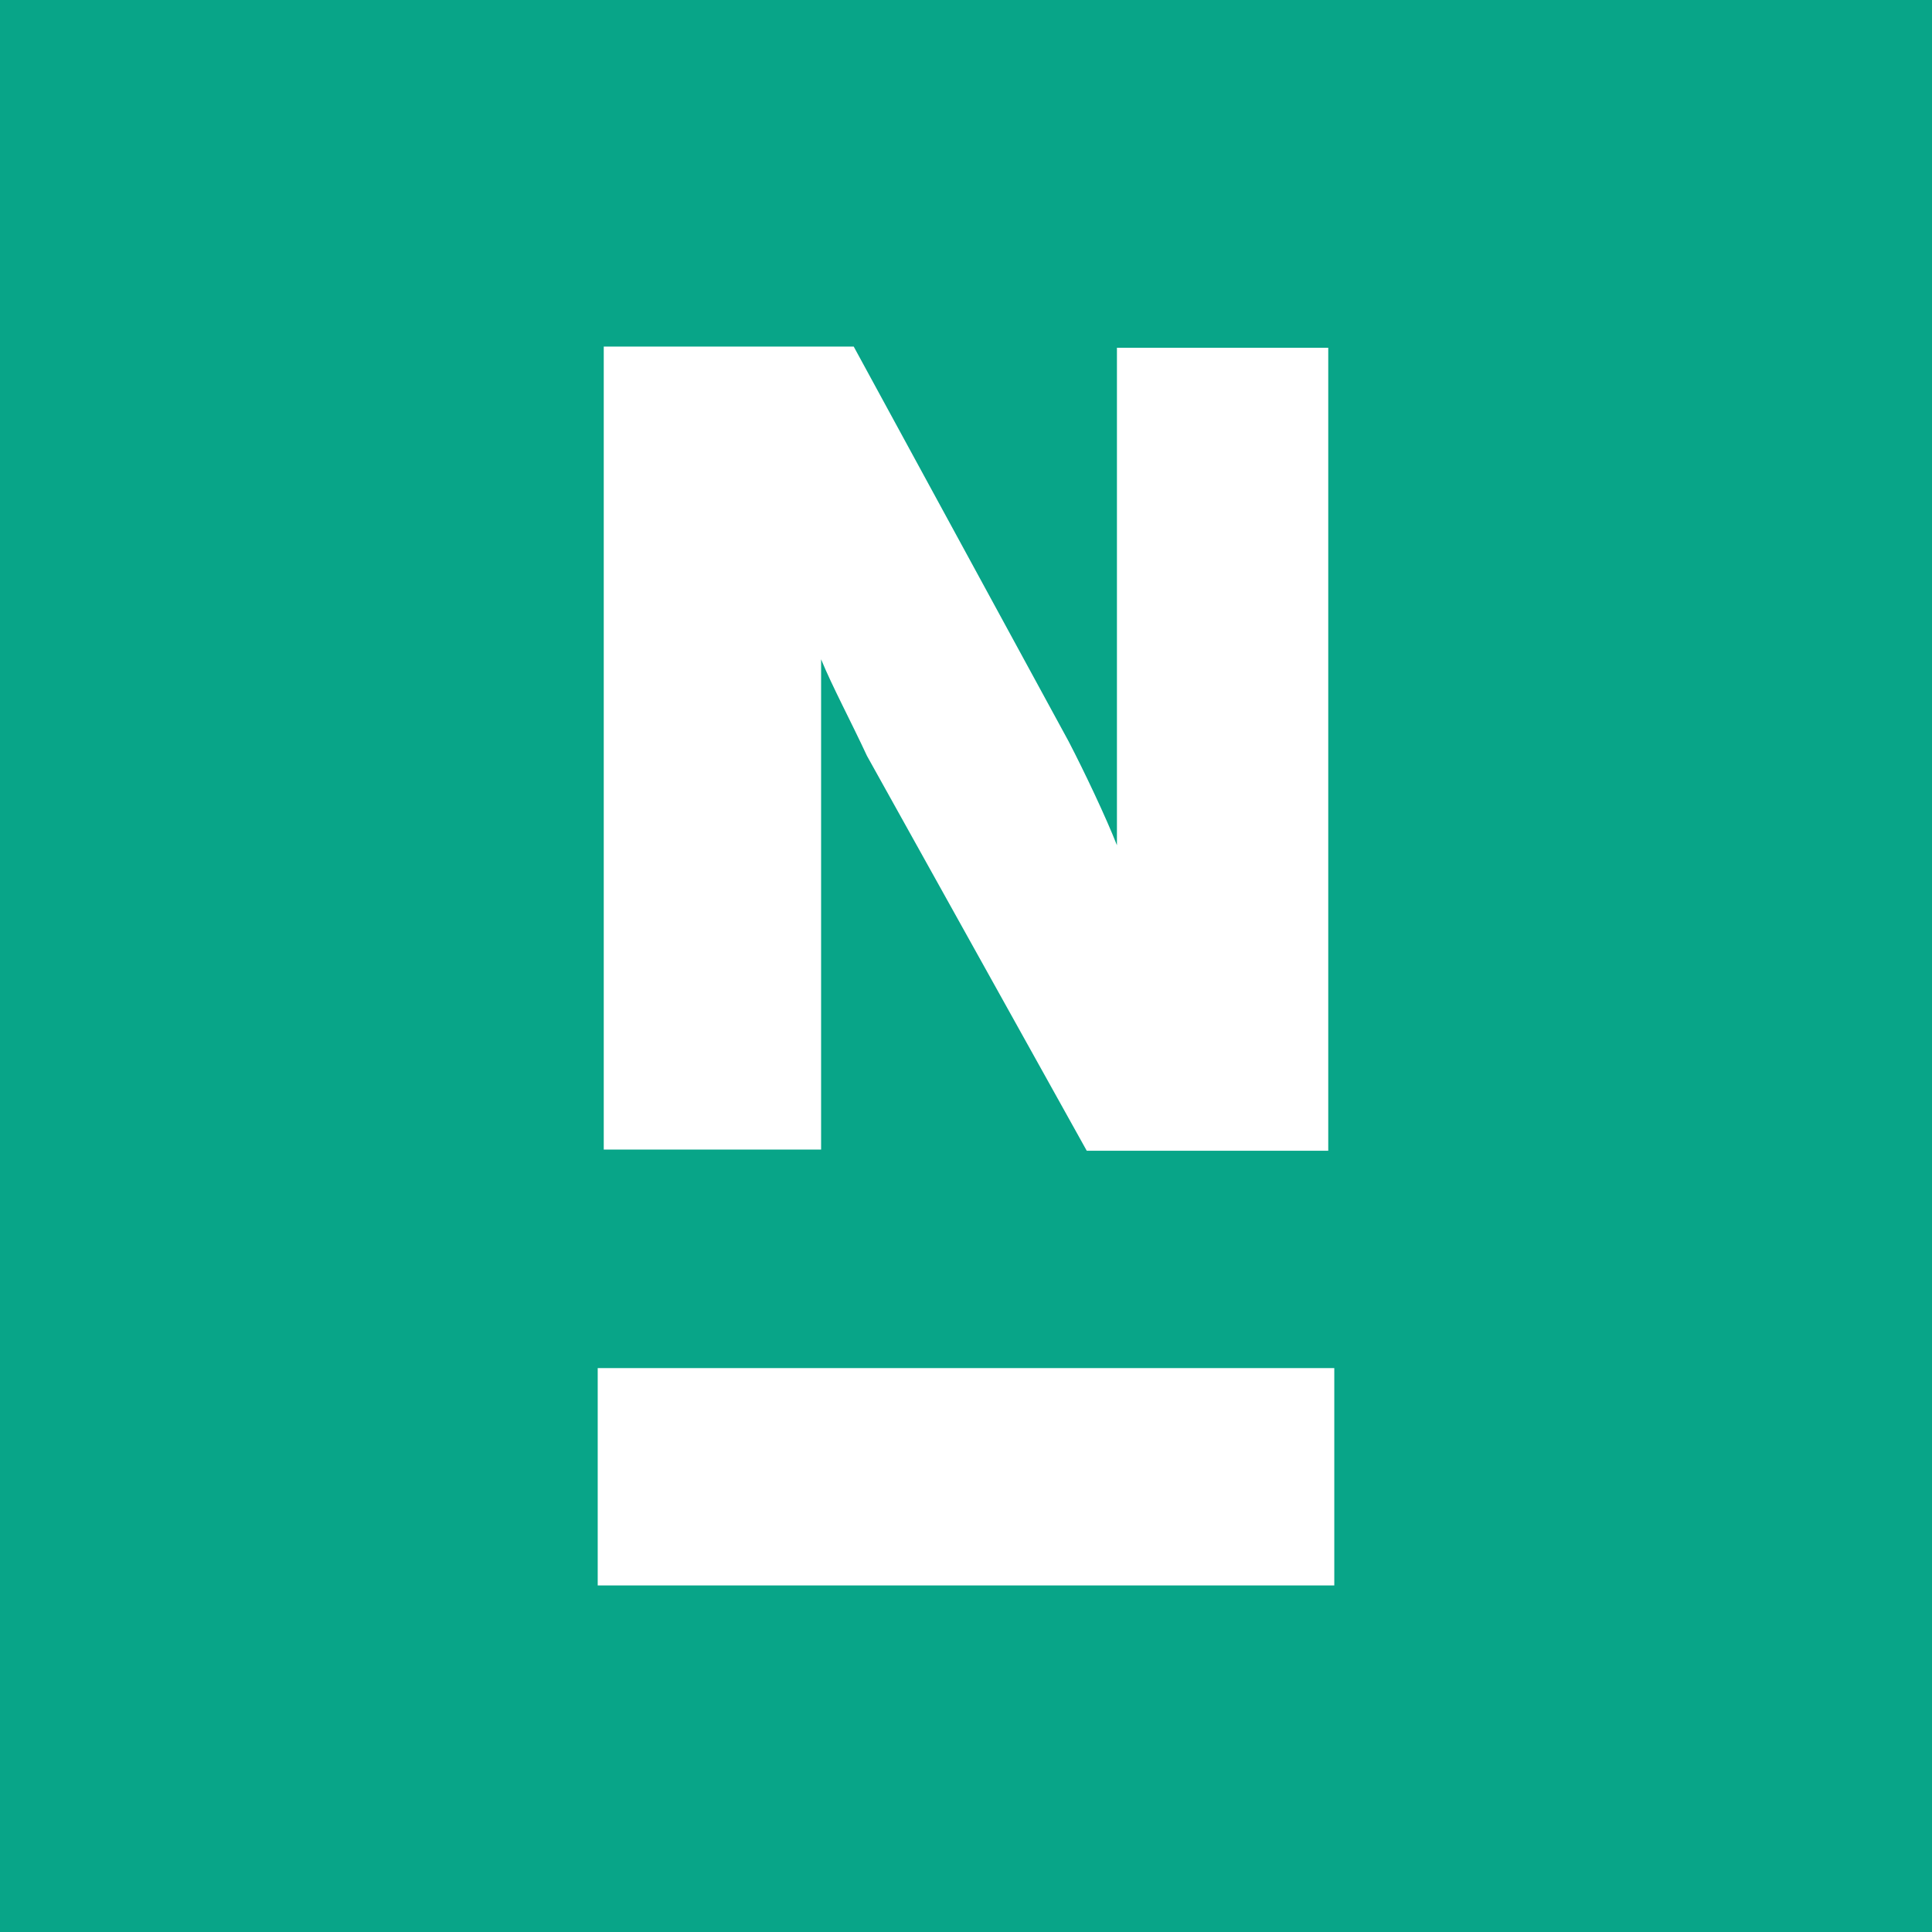
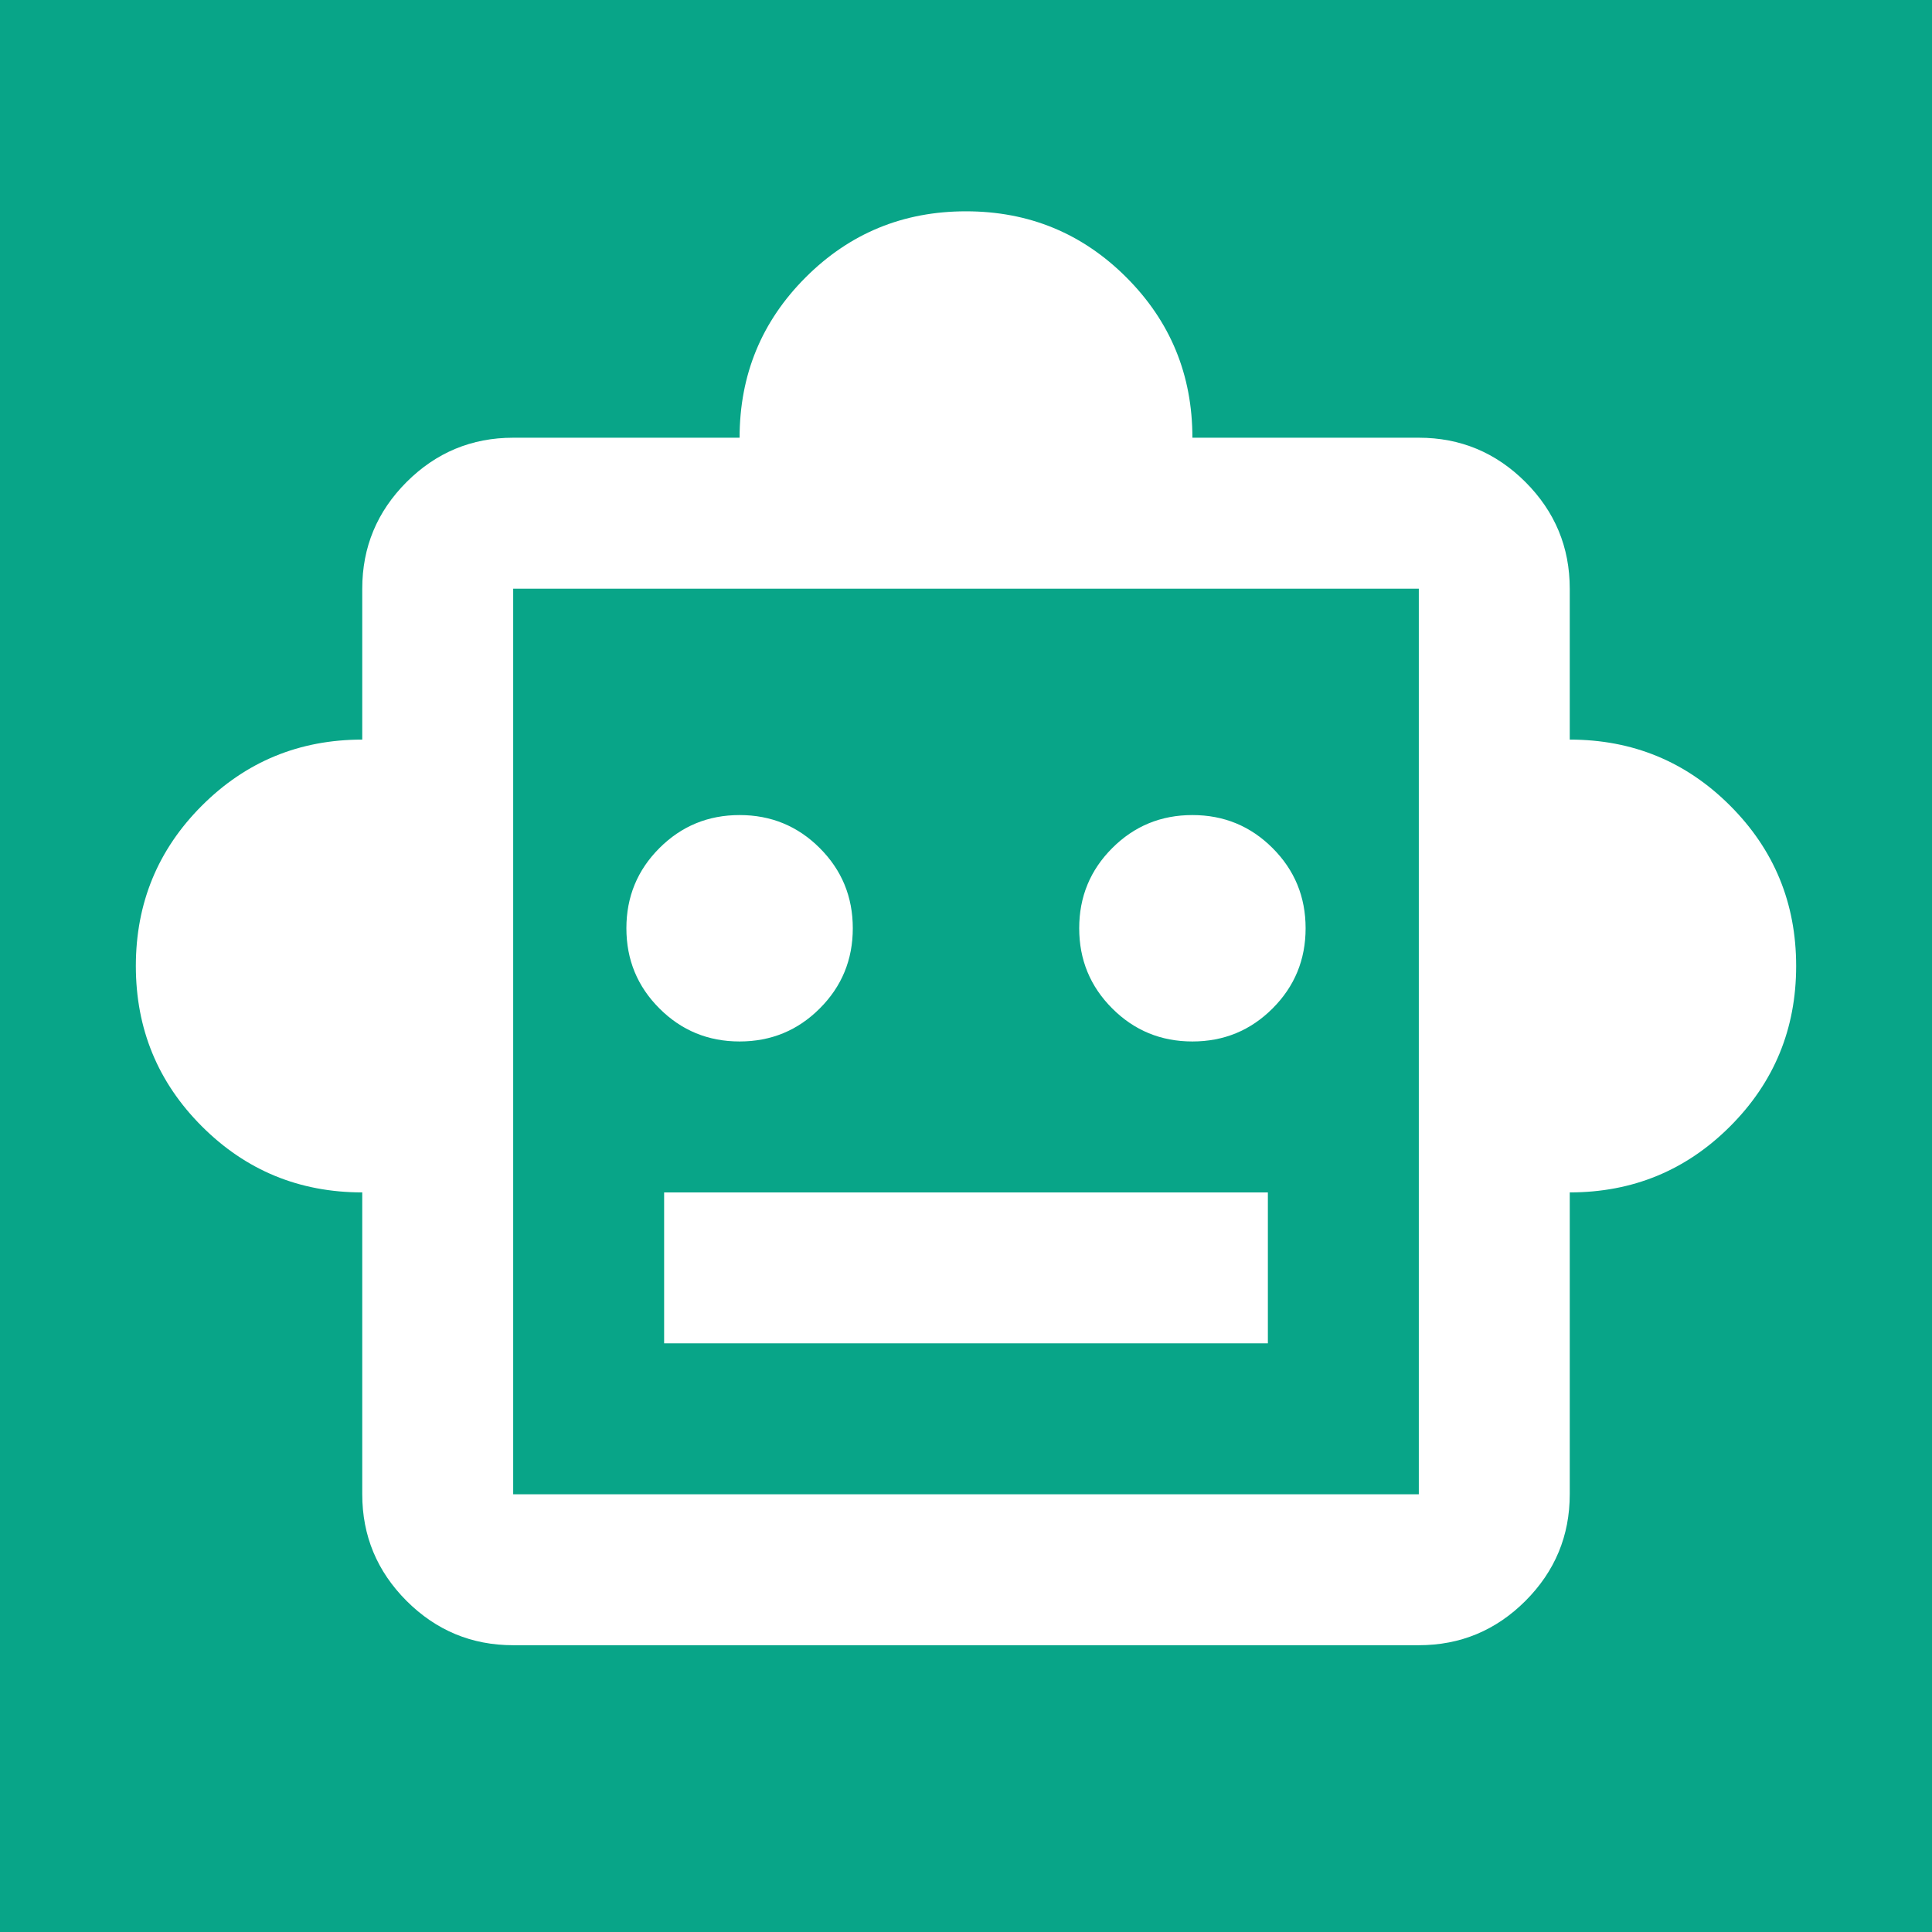
- <svg xmlns="http://www.w3.org/2000/svg" width="16" height="16" viewBox="0 0 16 16" fill="none">
-   <g clip-path="url(#clip0_804_1386)">
-     <path d="M16 0H0V16H16V0Z" fill="#08A588" />
-     <path d="M5 9.52H6.8V5.46C6.89 5.68 7.05 5.98 7.18 6.26L9 9.53H11V2.88H9.25V7C9.16 6.77 8.98 6.39 8.85 6.14L7.07 2.87H5V9.52Z" fill="white" />
-     <path d="M11.05 11.33H4.95V13.13H11.05V11.33Z" fill="white" />
+ <svg xmlns="http://www.w3.org/2000/svg" width="32" height="32" viewBox="0 0 32 32" fill="none">
+   <g clip-path="url(#clip0_855_673)">
+     <path d="M32 0H0V32H32V0Z" fill="#08A588" />
+     <path d="M6 19.75C4.958 19.75 4.073 19.385 3.344 18.656C2.615 17.927 2.25 17.042 2.25 16C2.25 14.958 2.615 14.073 3.344 13.344C4.073 12.615 4.958 12.25 6 12.25V9.75C6 9.062 6.245 8.474 6.734 7.984C7.224 7.495 7.812 7.25 8.5 7.25H12.25C12.25 6.208 12.615 5.323 13.344 4.594C14.073 3.865 14.958 3.5 16 3.5C17.042 3.5 17.927 3.865 18.656 4.594C19.385 5.323 19.75 6.208 19.75 7.25H23.5C24.188 7.25 24.776 7.495 25.266 7.984C25.755 8.474 26 9.062 26 9.75V12.25C27.042 12.25 27.927 12.615 28.656 13.344C29.385 14.073 29.75 14.958 29.75 16C29.75 17.042 29.385 17.927 28.656 18.656C27.927 19.385 27.042 19.75 26 19.75V24.75C26 25.438 25.755 26.026 25.266 26.516C24.776 27.005 24.188 27.25 23.5 27.25H8.5C7.812 27.25 7.224 27.005 6.734 26.516C6.245 26.026 6 25.438 6 24.75V19.75ZM12.25 17.25C12.771 17.25 13.213 17.068 13.578 16.703C13.943 16.338 14.125 15.896 14.125 15.375C14.125 14.854 13.943 14.412 13.578 14.047C13.213 13.682 12.771 13.5 12.25 13.5C11.729 13.5 11.287 13.682 10.922 14.047C10.557 14.412 10.375 14.854 10.375 15.375C10.375 15.896 10.557 16.338 10.922 16.703C11.287 17.068 11.729 17.25 12.25 17.25ZM19.75 17.25C20.271 17.25 20.713 17.068 21.078 16.703C21.443 16.338 21.625 15.896 21.625 15.375C21.625 14.854 21.443 14.412 21.078 14.047C20.713 13.682 20.271 13.5 19.75 13.5C19.229 13.5 18.787 13.682 18.422 14.047C18.057 14.412 17.875 14.854 17.875 15.375C17.875 15.896 18.057 16.338 18.422 16.703C18.787 17.068 19.229 17.25 19.75 17.25ZM11 22.25H21V19.75H11V22.25ZM8.5 24.75H23.5V9.75H8.5V24.75Z" fill="white" />
  </g>
  <defs>
-     <clipPath id="clip0_804_1386">
-       <rect width="16" height="16" fill="white" />
+     <clipPath id="clip0_855_673">
+       <rect width="32" height="32" fill="white" />
    </clipPath>
  </defs>
</svg>
